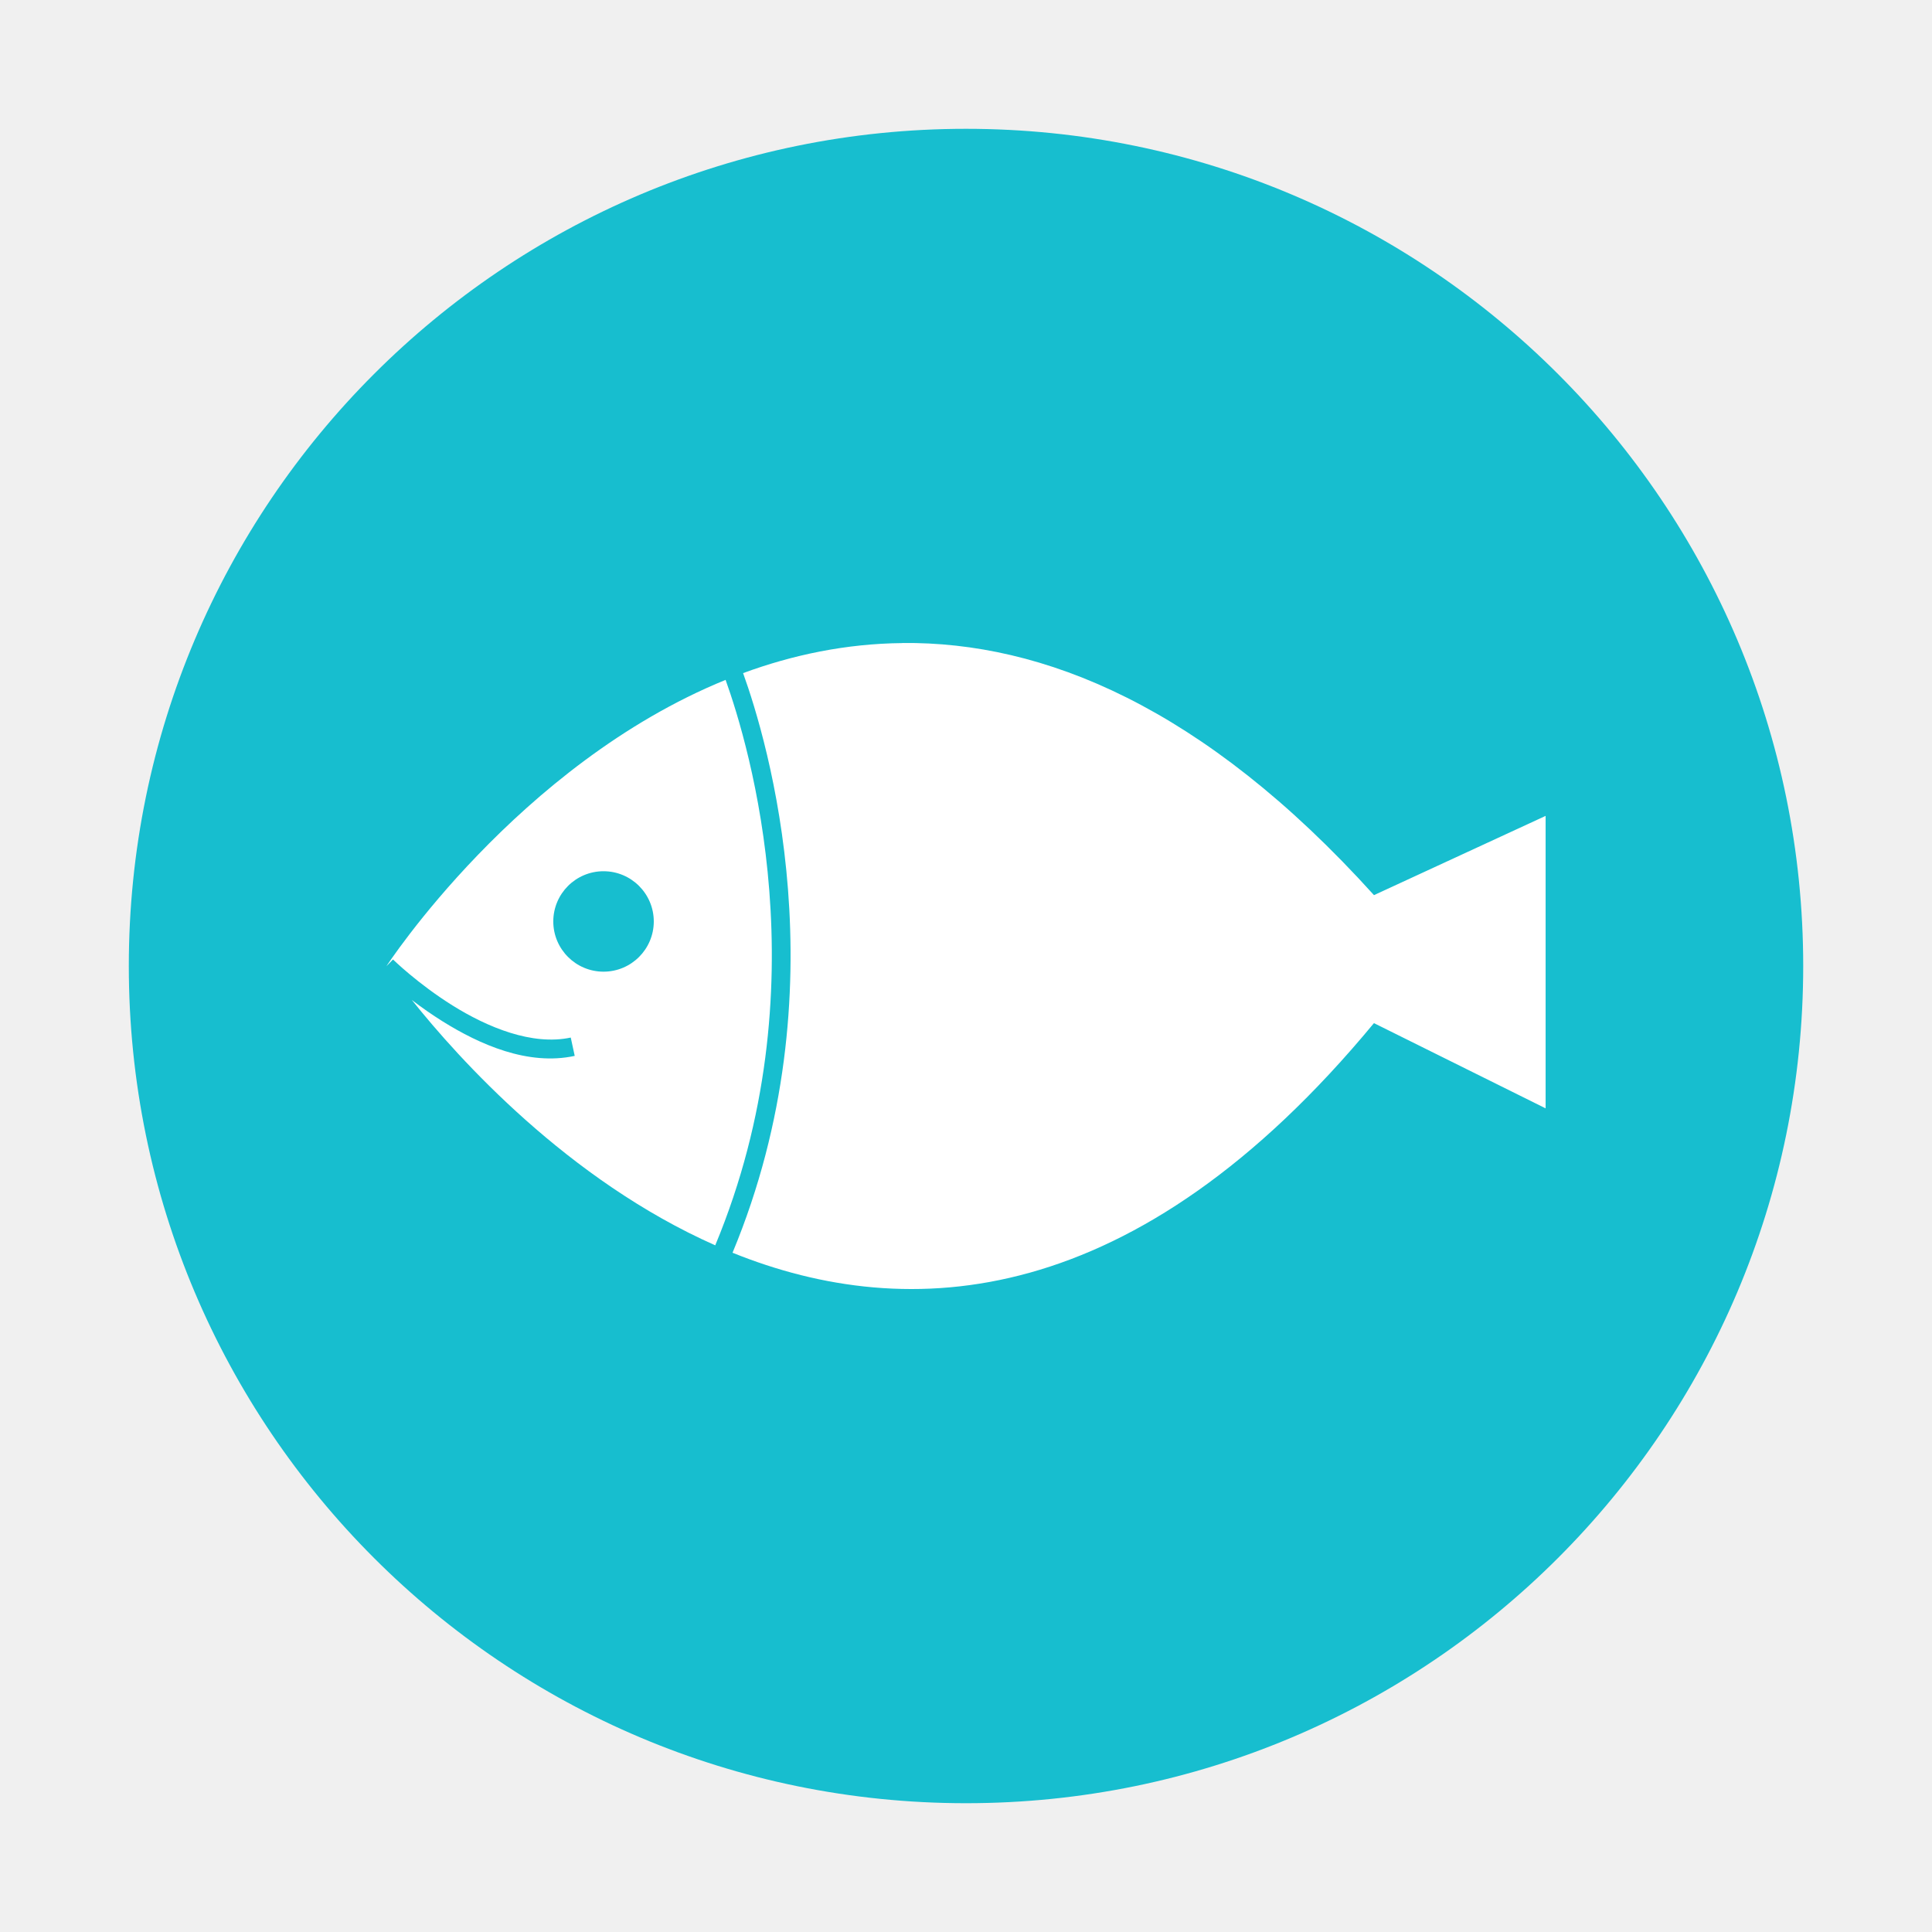
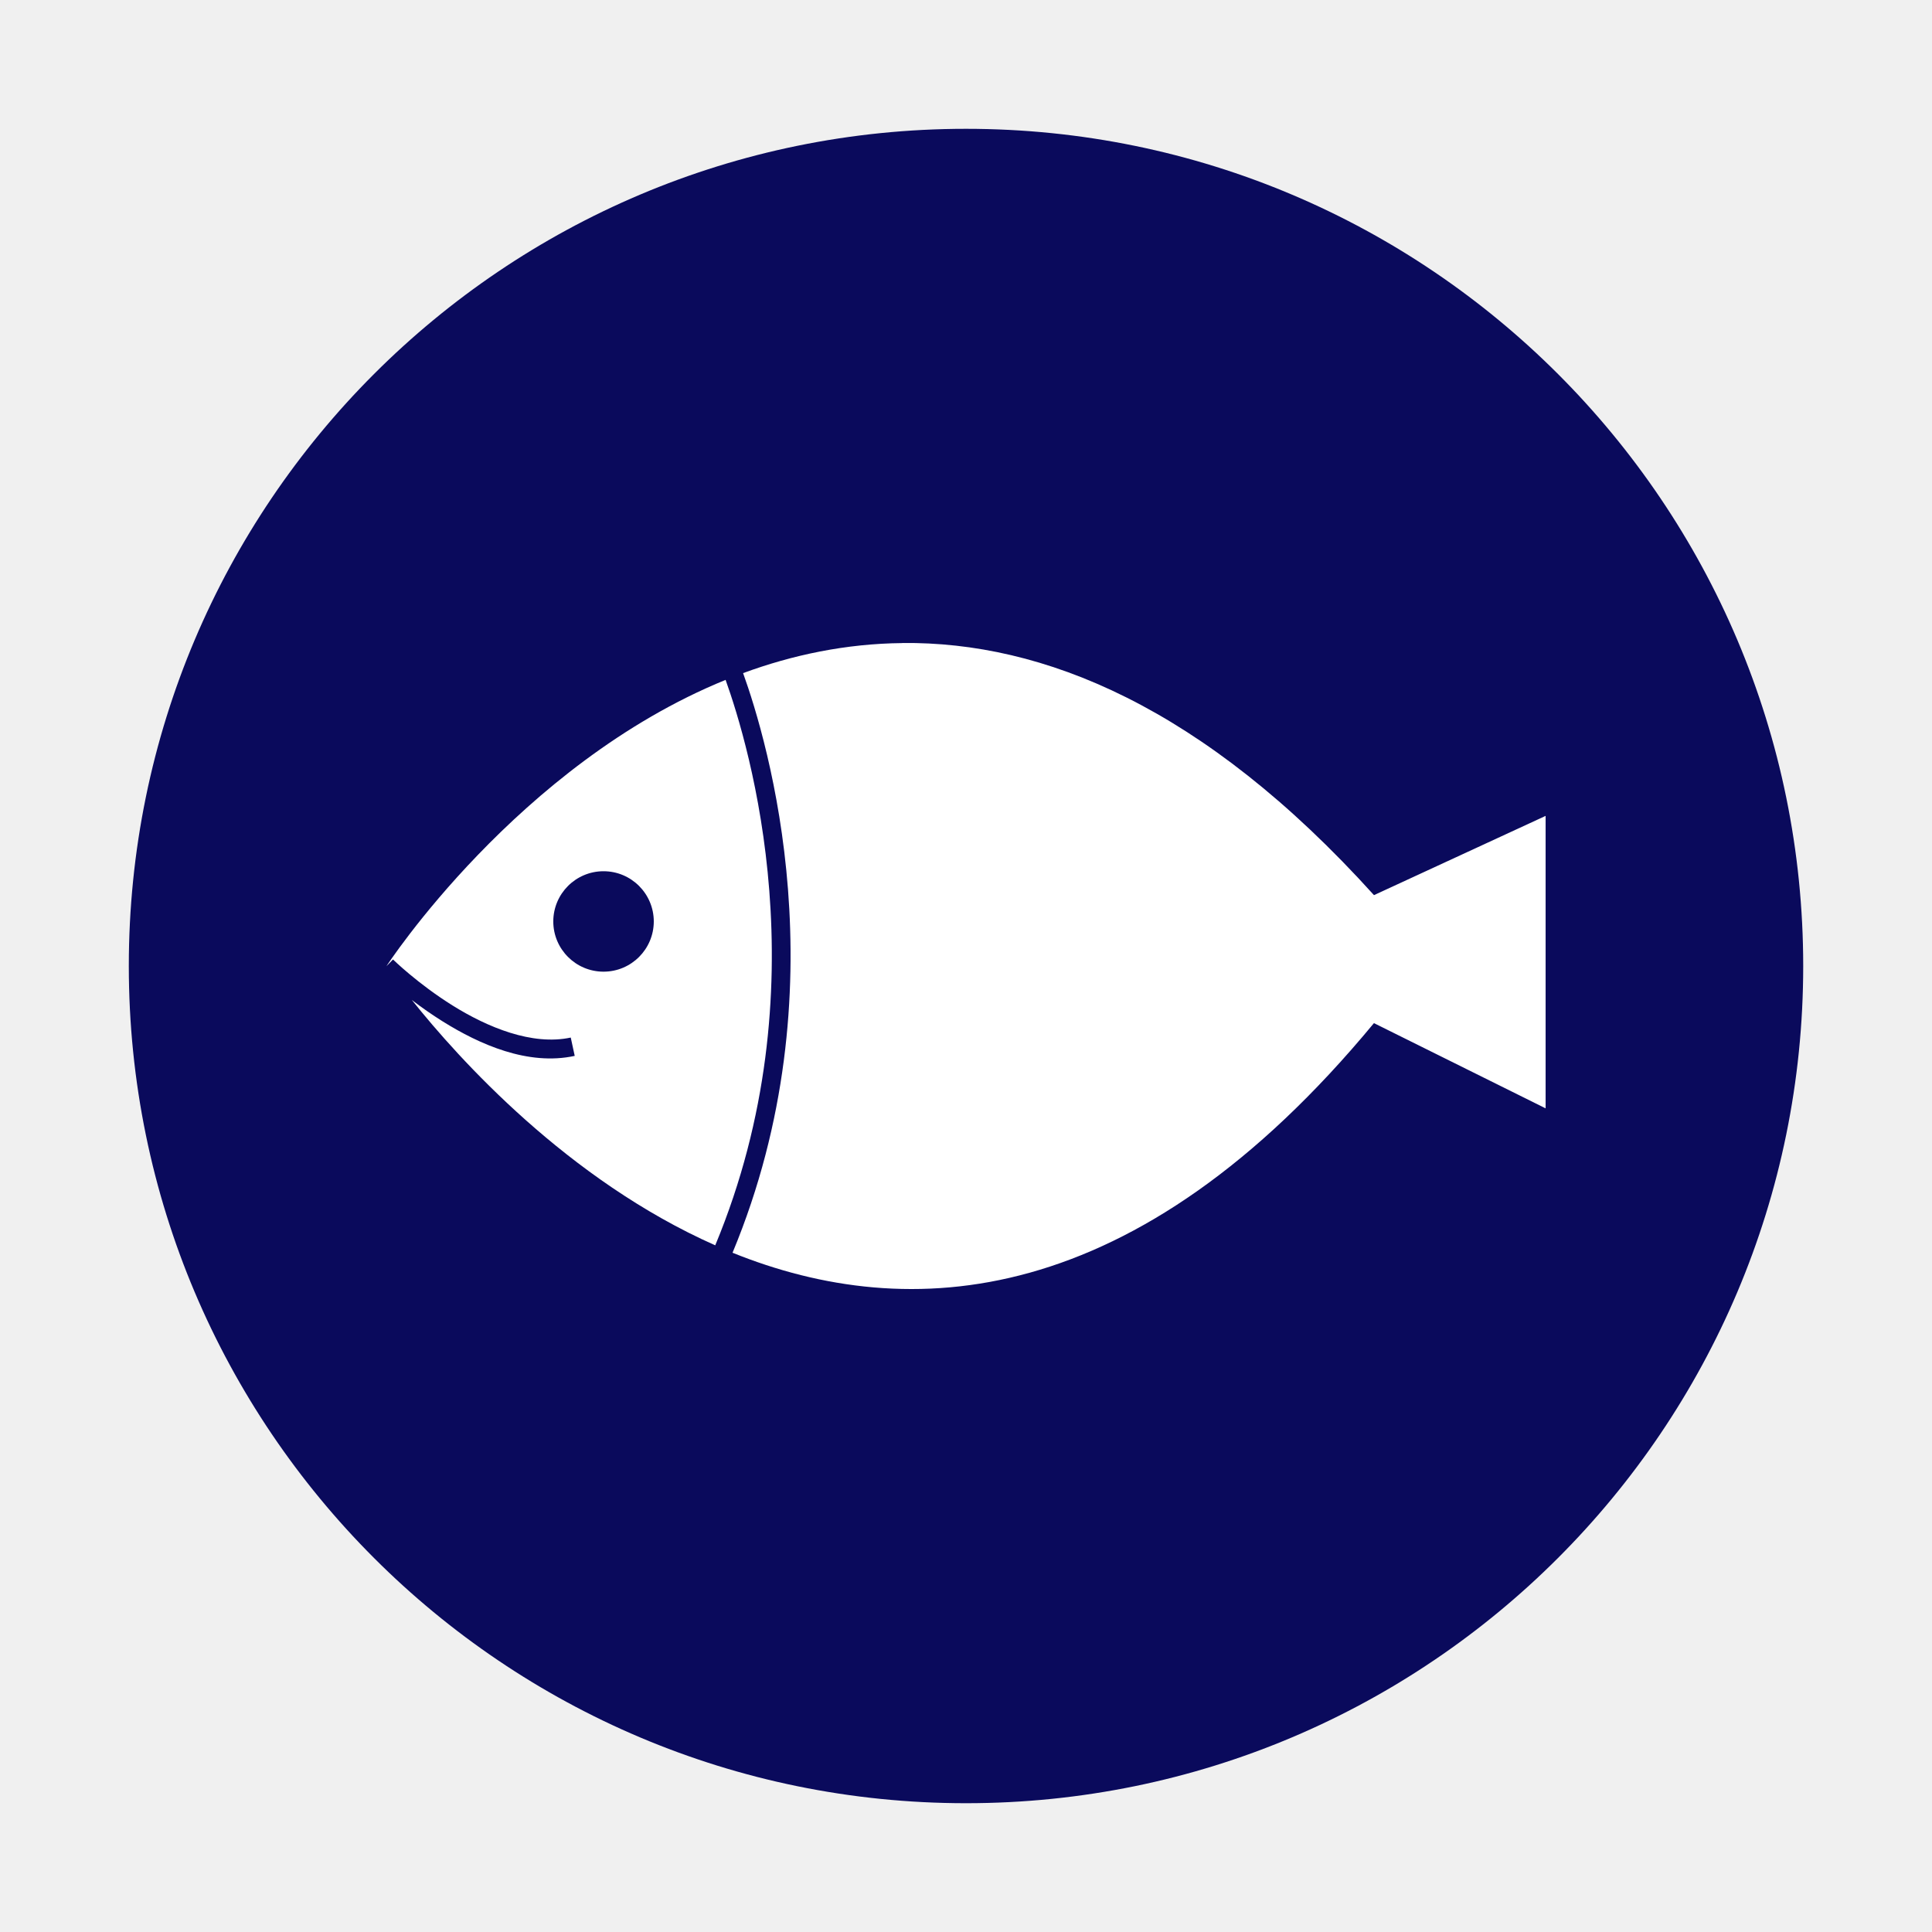
<svg xmlns="http://www.w3.org/2000/svg" height="75" width="75" viewBox="0 0 91.463 91.463">
-   <circle r="39.634" cy="45.732" cx="45.732" class="icon" fill="#17becf" />
+   <circle r="39.634" cy="45.732" cx="45.732" class="icon" fill="#0a0a5c" />
  <path d="M42.724 30.444c-2.687.026-5.213.564-7.545 1.422 1.15 3.191 4.686 14.969-.5 27.44 8.335 3.367 19.08 2.773 30.365-10.87l8.127 4.034V38.625l-8.125 3.752C56.95 33.41 49.35 30.374 42.724 30.44zm-8.375 1.743c-9.85 4.014-16.056 13.555-16.056 13.555l.312-.32s1.162 1.142 2.817 2.177c1.655 1.034 3.771 1.912 5.598 1.52l.188.868c-2.218.48-4.51-.545-6.256-1.636a18.883 18.883 0 01-1.454-1.01c2.22 2.783 7.392 8.526 14.362 11.614 5.06-12.163 1.604-23.666.49-26.77zm-5.778 9.058a2.38 2.38 0 012.38 2.378A2.38 2.38 0 0128.57 46a2.38 2.38 0 01-2.377-2.377 2.38 2.38 0 012.377-2.378z" fill="#fff" />
</svg>
